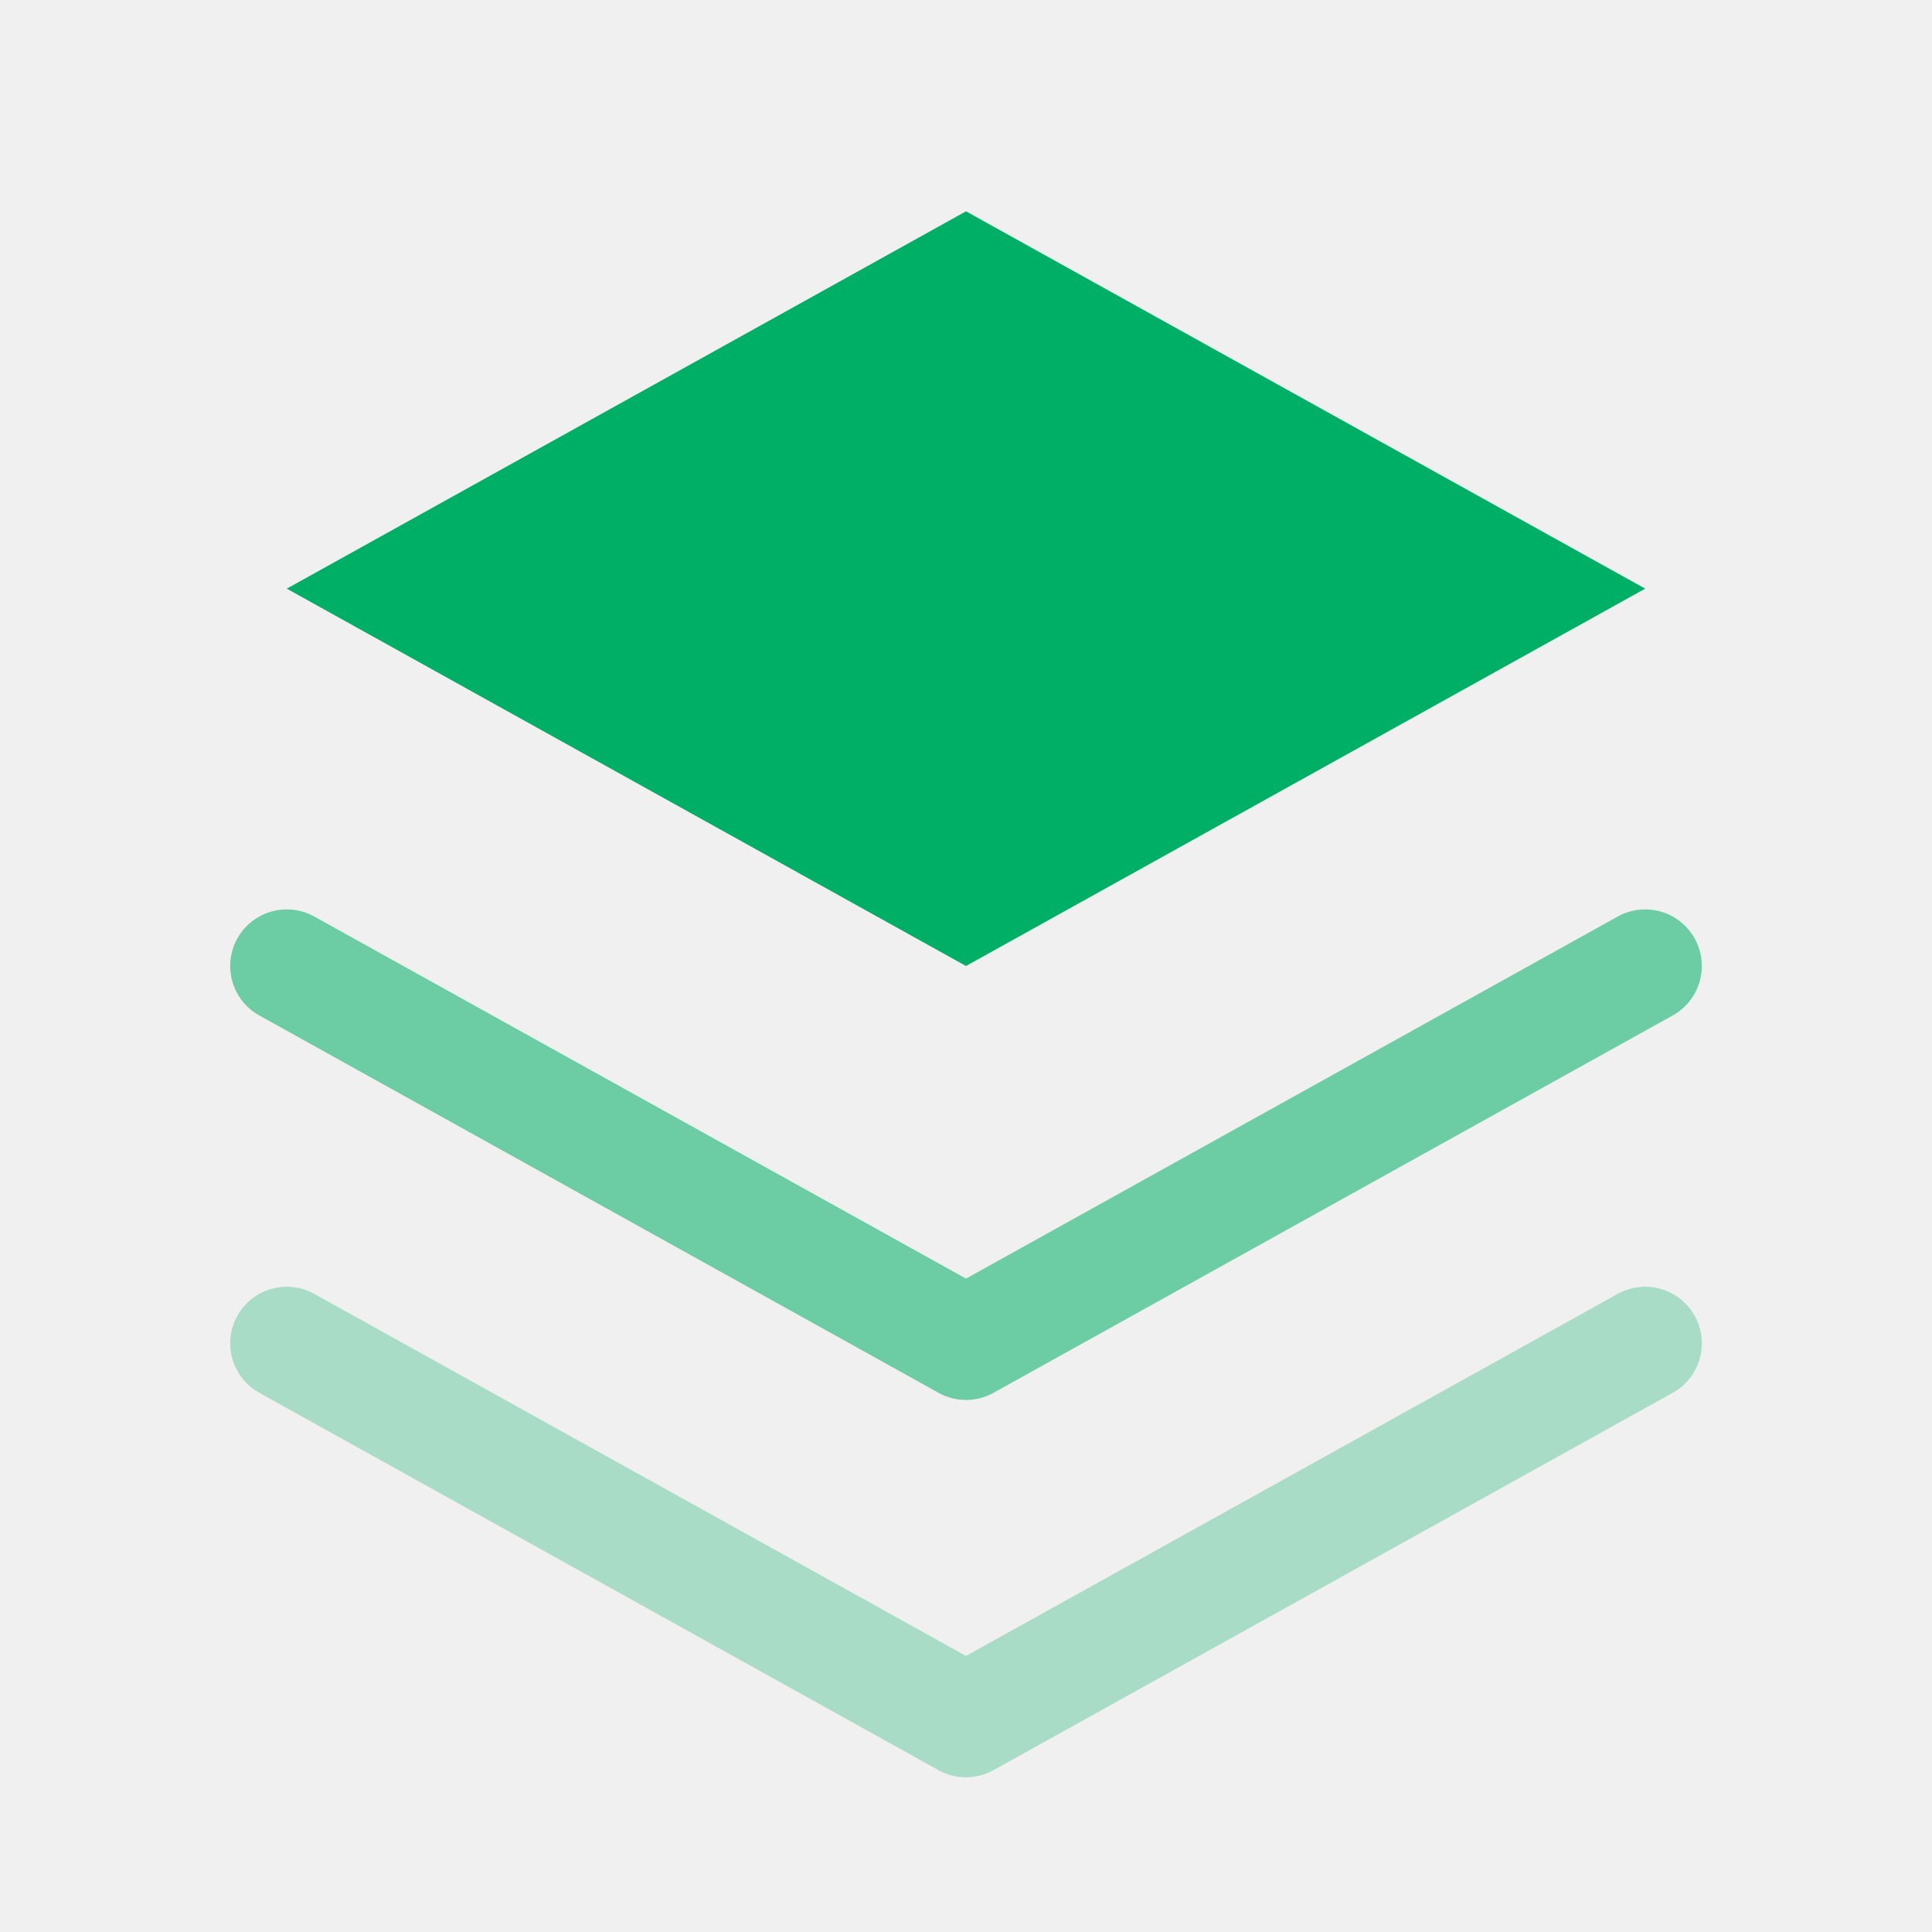
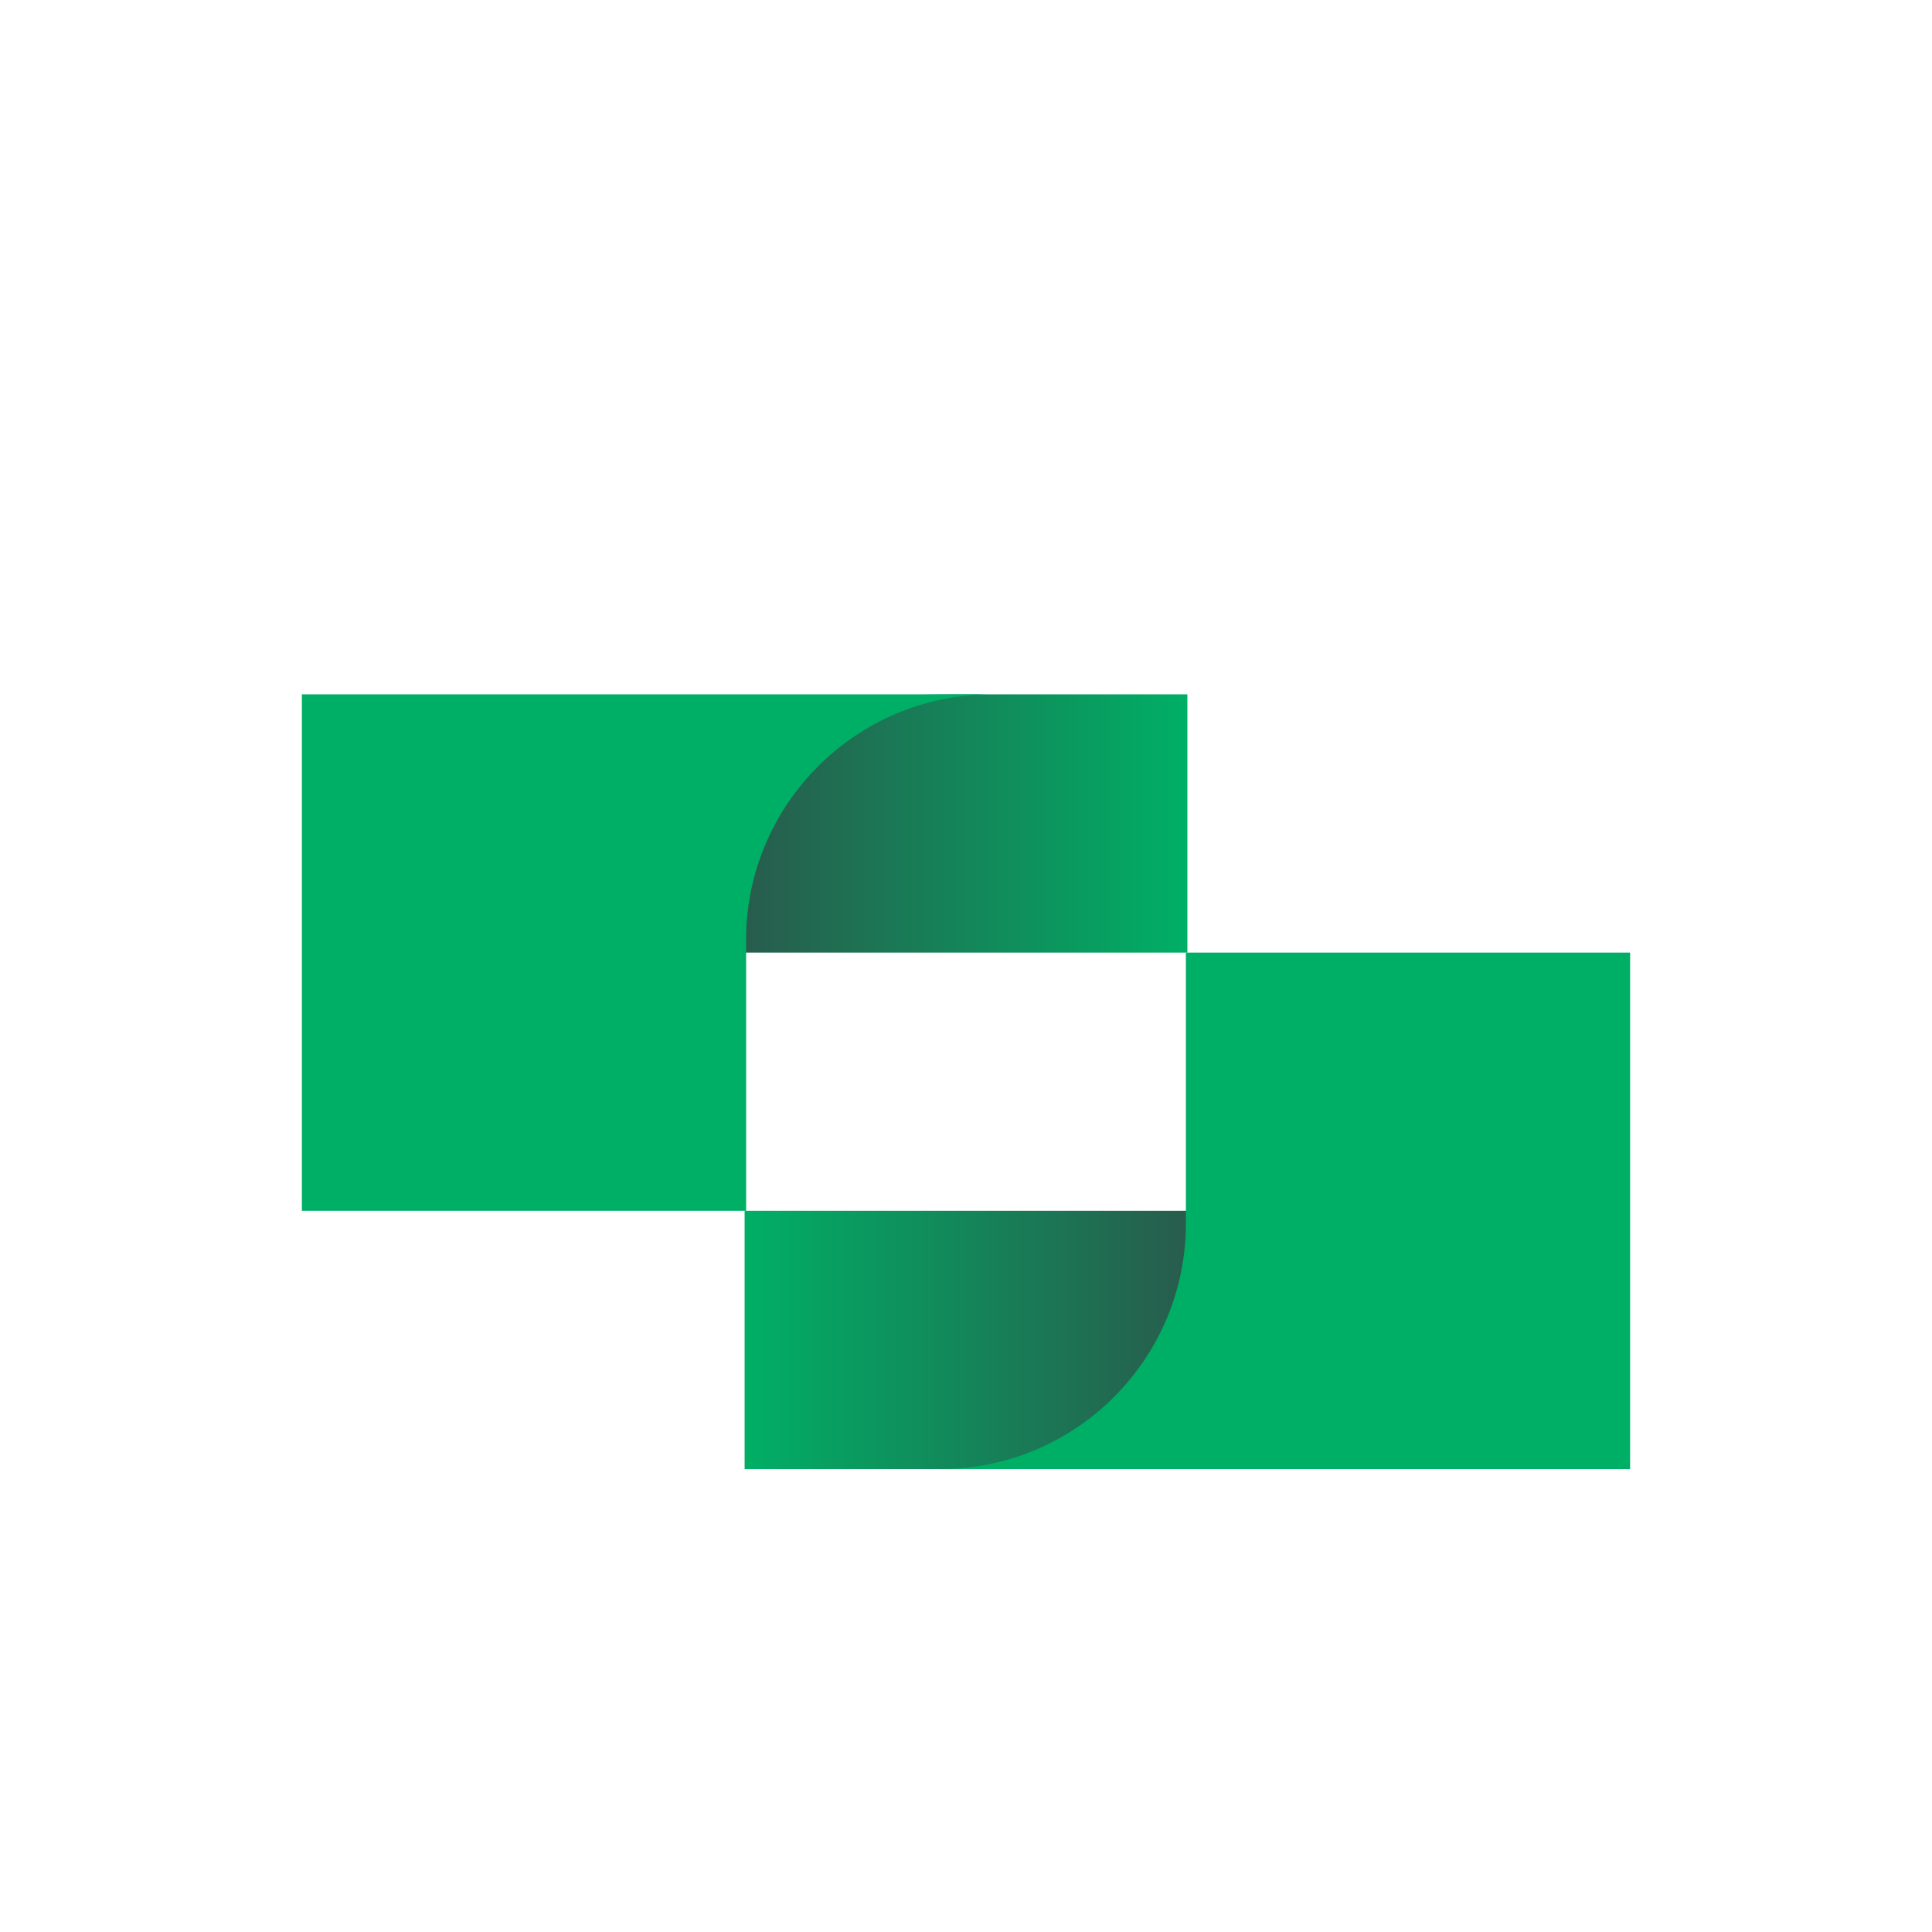
<svg xmlns="http://www.w3.org/2000/svg" viewBox="0 0 512 512">
-   <g transform="translate(256 256) scale(20) translate(-12 -12)">
-     <path d="M3 7l9-5 9 5-9 5-9-5z" fill="#00AF66" />
-     <path d="M3 12l9 5 9-5" stroke="#00AF66" stroke-width="1.5" fill="none" opacity="0.55" stroke-linecap="round" stroke-linejoin="round" />
-     <path d="M3 17l9 5 9-5" stroke="#00AF66" stroke-width="1.5" fill="none" opacity="0.3" stroke-linecap="round" stroke-linejoin="round" />
+   <rect width="512" height="512" fill="#FFFFFF" />
+   <g transform="translate(80 184) scale(14.6667)">
+     <path d="M8 4.667H16V0H12.179C9.871 0 8 0 8 2.447V4.667Z" fill="url(#g0)" />
+     <path d="M16 9.333H8V14H11.821C14.129 14 16 14 16 11.553V9.333Z" fill="url(#g1)" />
+     <path d="M16 0H8.027H0L3.91802e-07 9.333H8.027V4.668L8.026 4.47C8.011 2.005 10.005 0 12.47 0H16Z" fill="#00AF66" />
+     <path d="M8 14H15.973H24V4.667H15.973V9.332L15.974 9.53C15.988 11.995 13.995 14 11.53 14H8Z" fill="#00AF66" />
  </g>
+   <defs>
+     <linearGradient id="g0" x1="16" y1="2.333" x2="8" y2="2.333" gradientUnits="userSpaceOnUse">
+       <stop stop-color="#00AF66" />
+       <stop offset="1" stop-color="#285C4D" />
+     </linearGradient>
+     <linearGradient id="g1" x1="8" y1="11.667" x2="16" y2="11.667" gradientUnits="userSpaceOnUse">
+       <stop stop-color="#00AF66" />
+       <stop offset="1" stop-color="#285C4D" />
+     </linearGradient>
+   </defs>
</svg>
